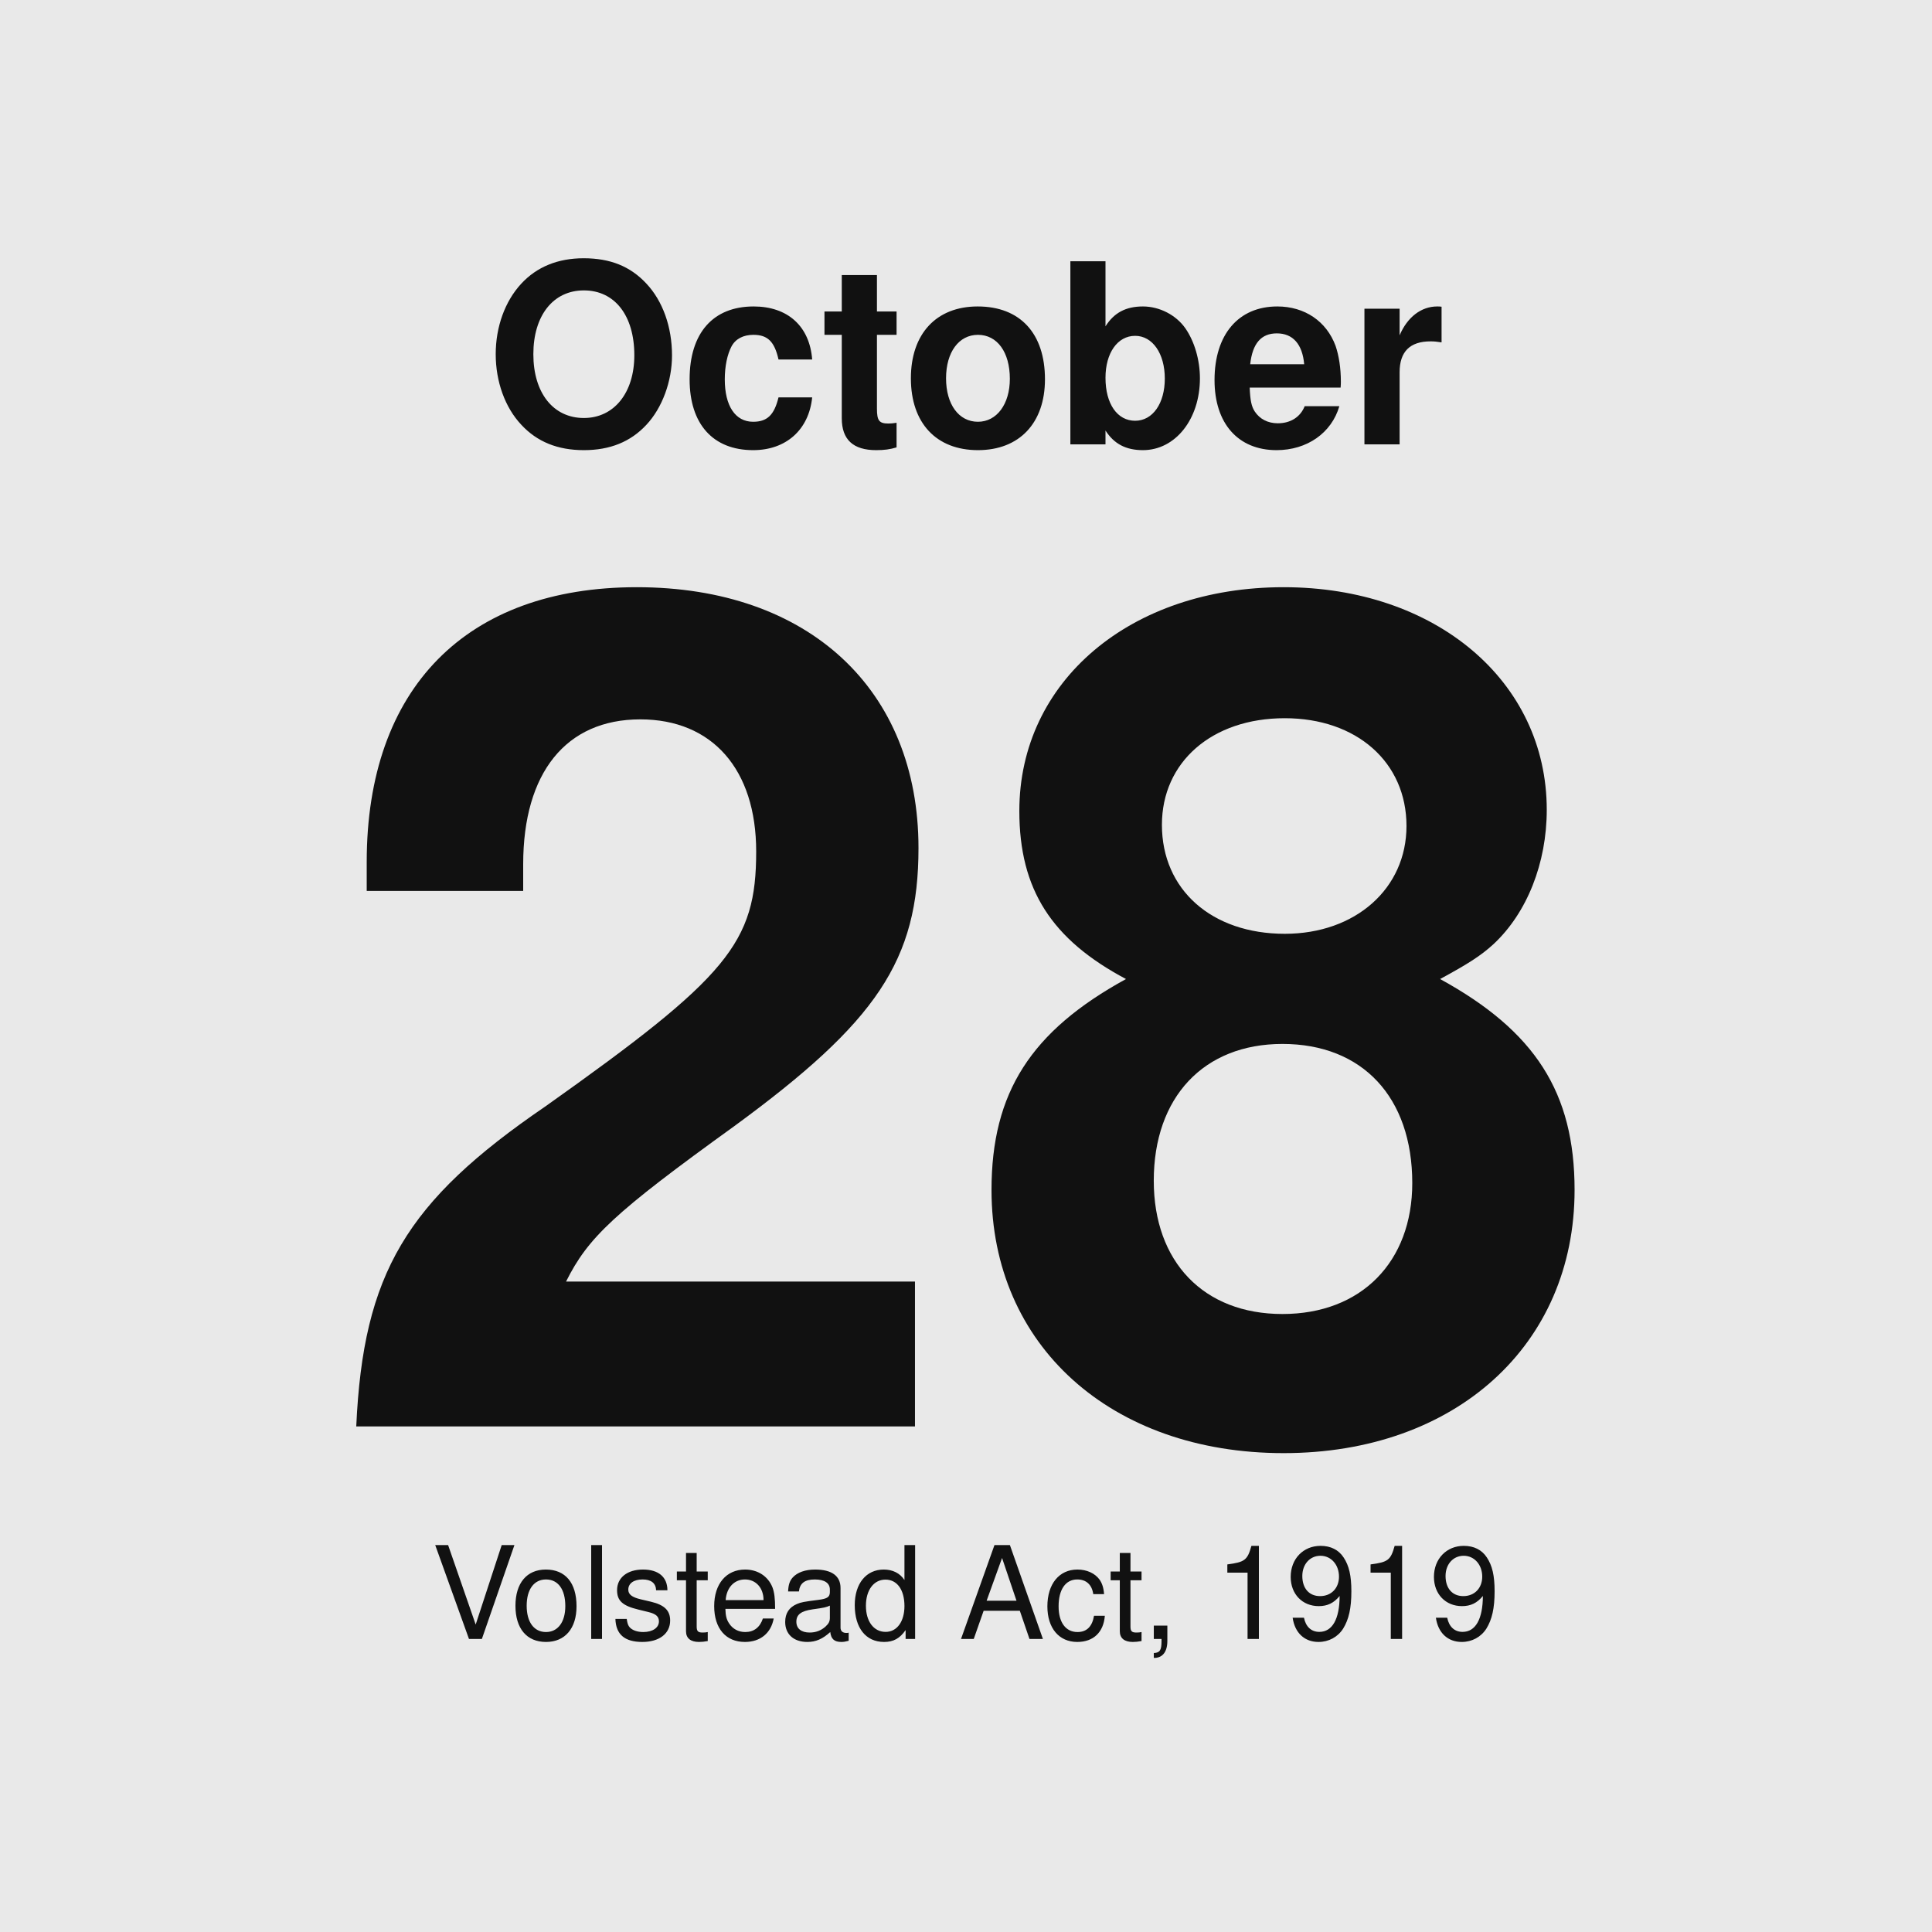
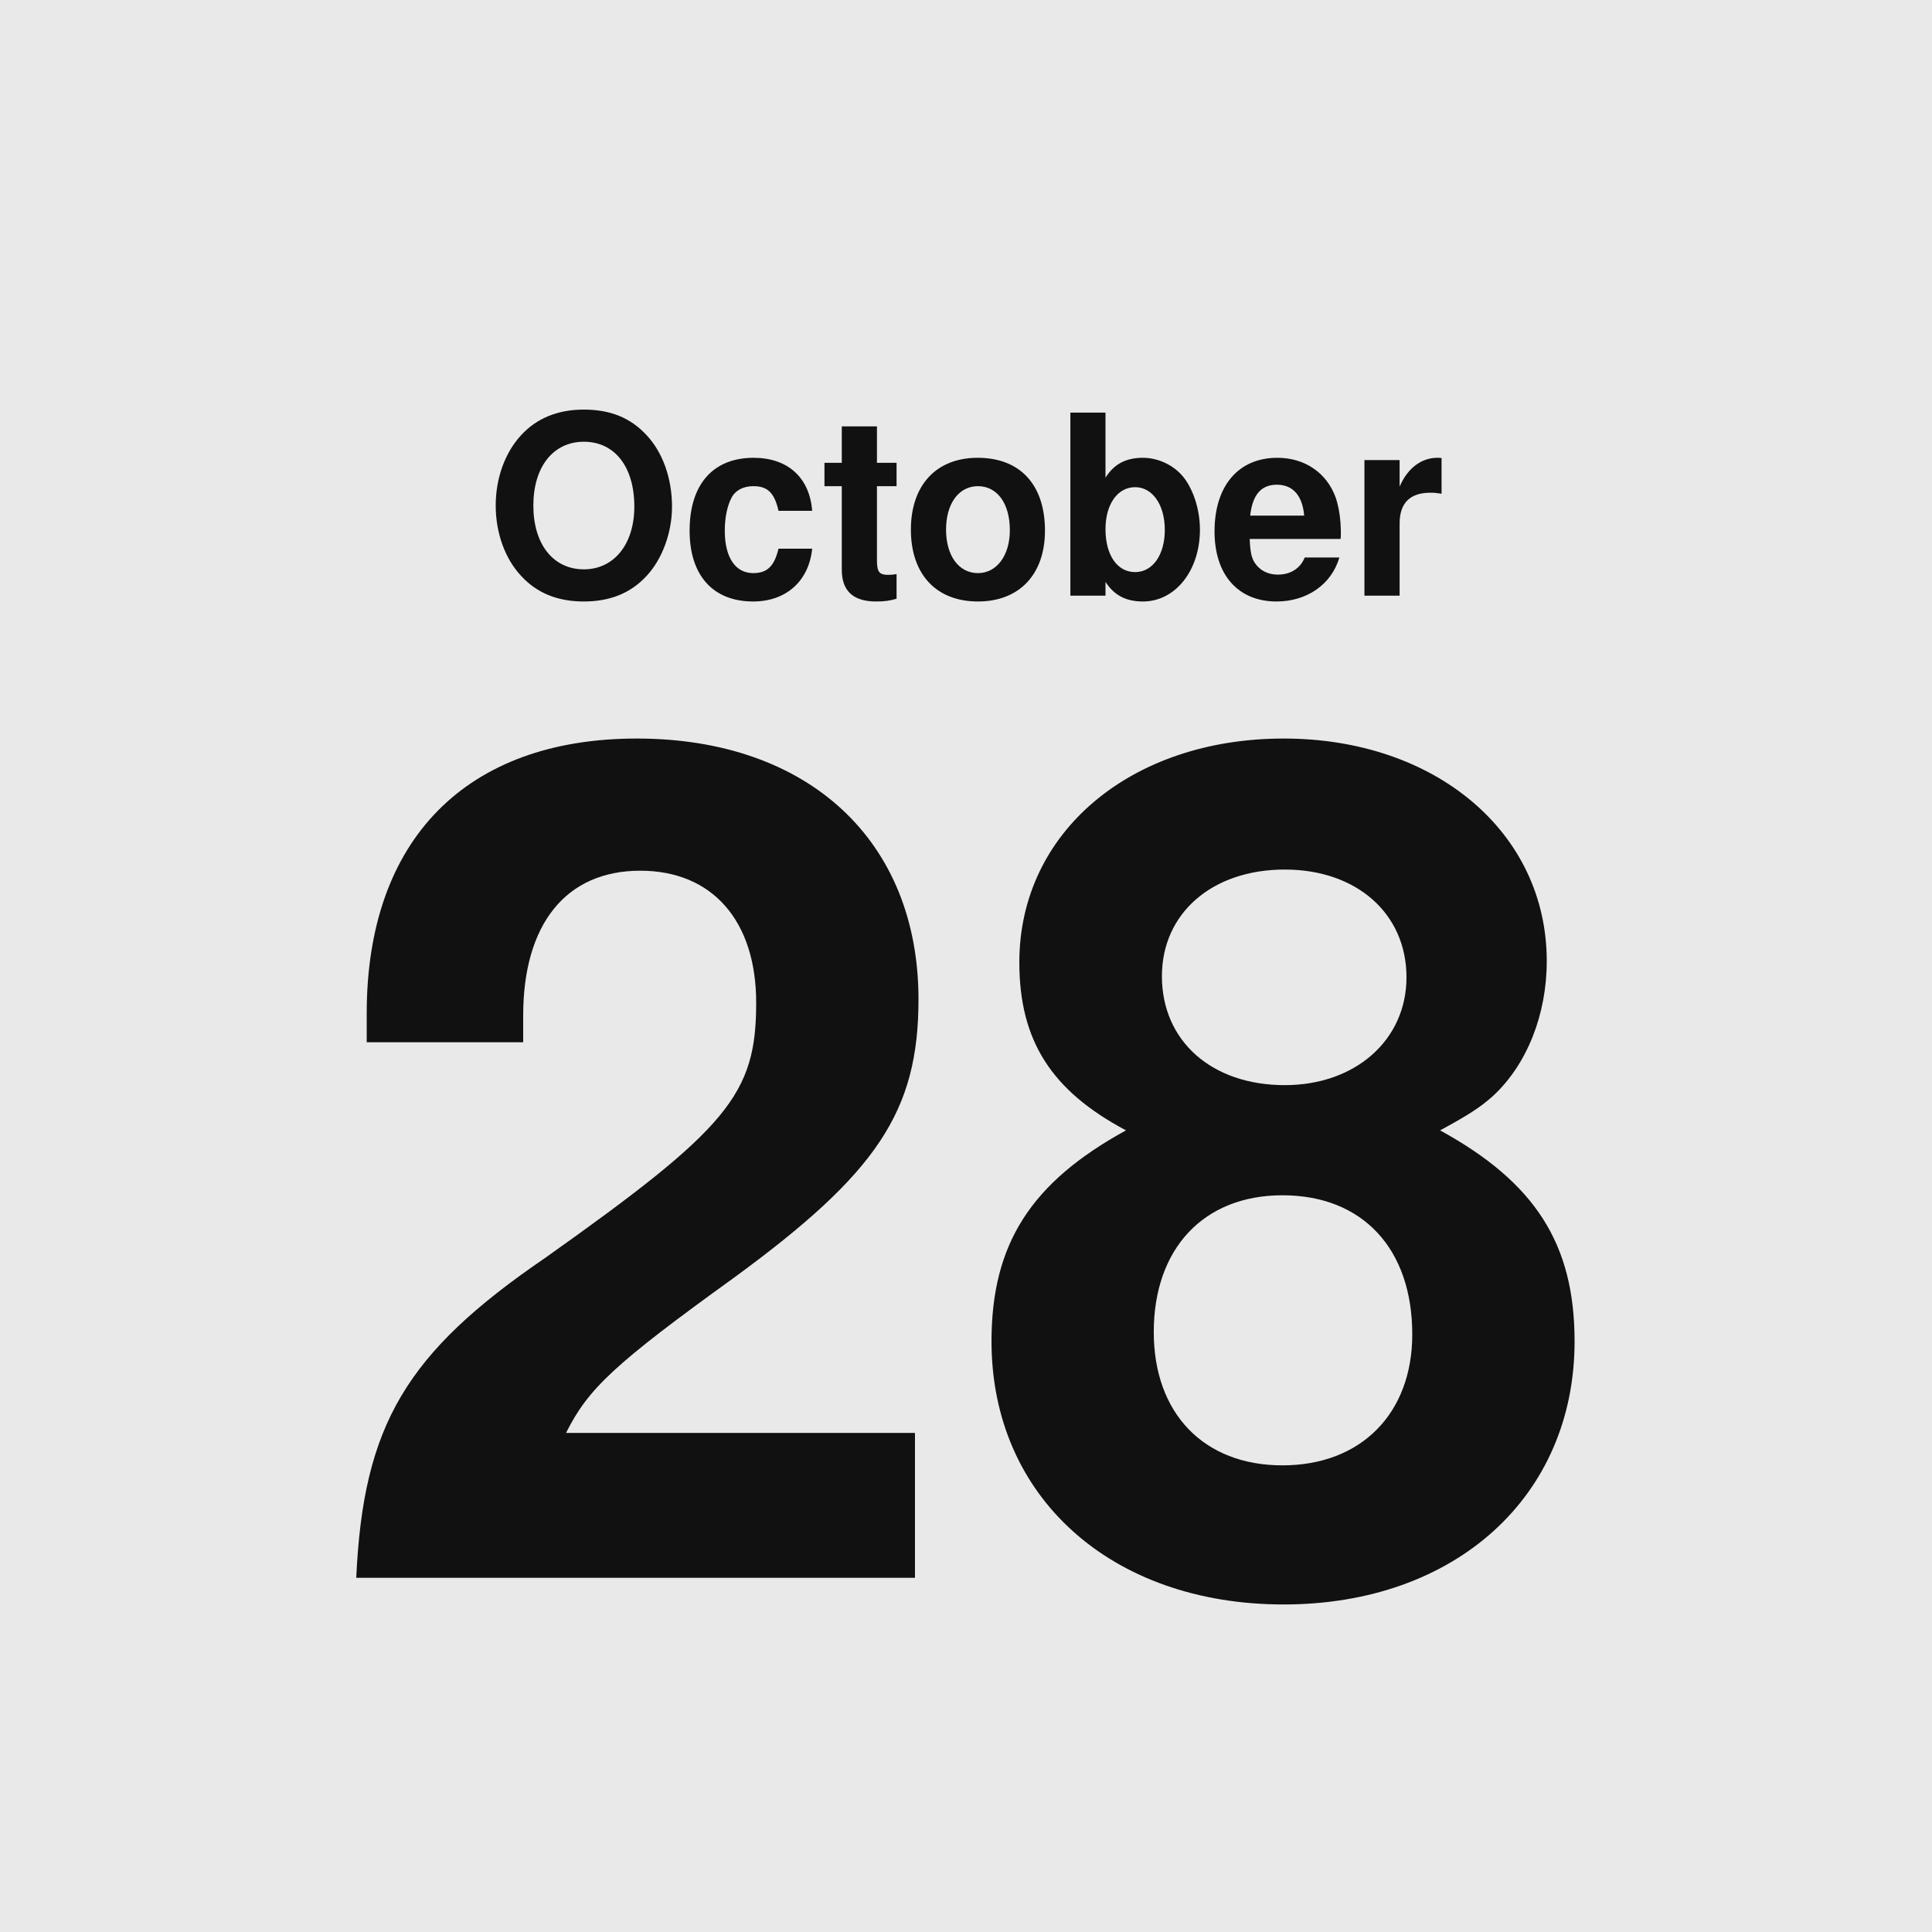
<svg xmlns="http://www.w3.org/2000/svg" width="600" height="600" viewBox="0 0 600 600">
  <rect width="600" height="600" fill="#e9e9e9" />
-   <text x="300" y="138" text-anchor="middle" font-family="Helvetica,Arial,'DejaVu Sans',Verdana,sans-serif" font-size="78" font-weight="bold" fill="#111111">October</text>
-   <text x="300" y="443" text-anchor="middle" font-family="Helvetica,Arial,'DejaVu Sans',Verdana,sans-serif" font-size="360" font-weight="bold" fill="#111111">28</text>
-   <text x="300" y="509" text-anchor="middle" font-family="Helvetica,Arial,'DejaVu Sans',Verdana,sans-serif" font-size="40" fill="#111111">Volstead Act, 1919</text>
+   <text x="300" y="185" text-anchor="middle" font-family="Helvetica,Arial,'DejaVu Sans',Verdana,sans-serif" font-size="78" font-weight="bold" fill="#111111">October</text>
+   <text x="300" y="490" text-anchor="middle" font-family="Helvetica,Arial,'DejaVu Sans',Verdana,sans-serif" font-size="360" font-weight="bold" fill="#111111">28</text>
</svg>
